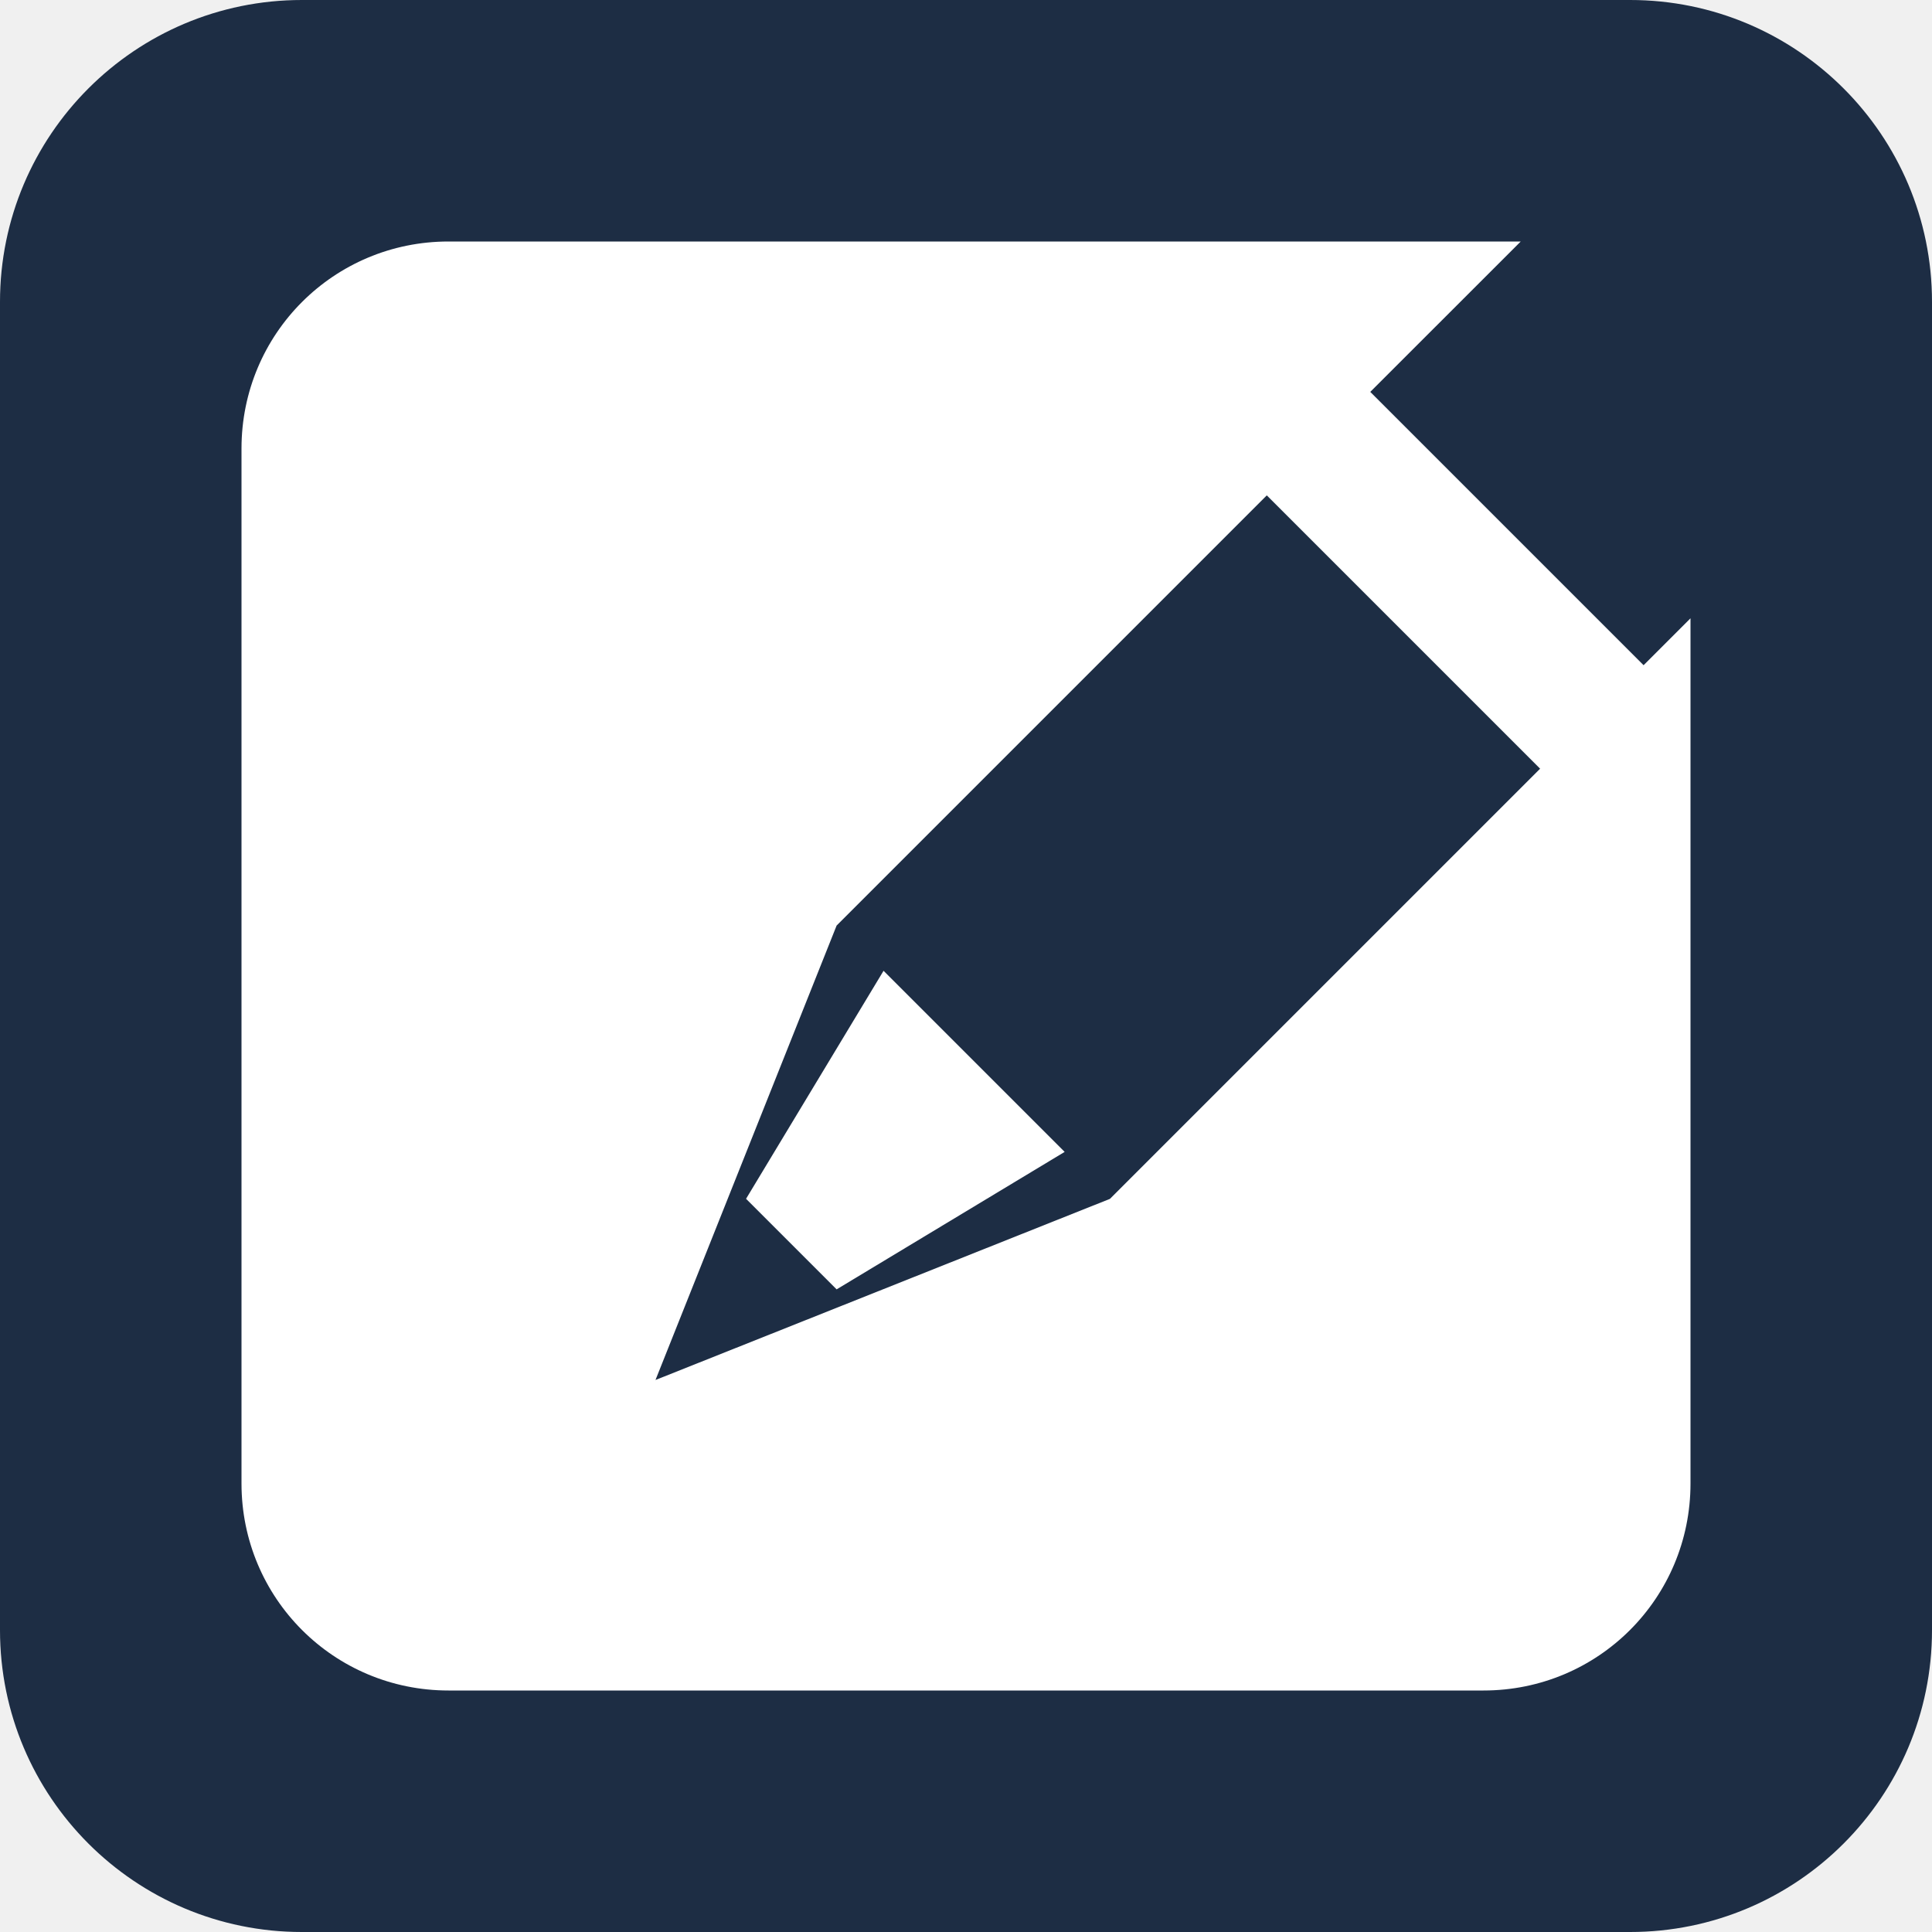
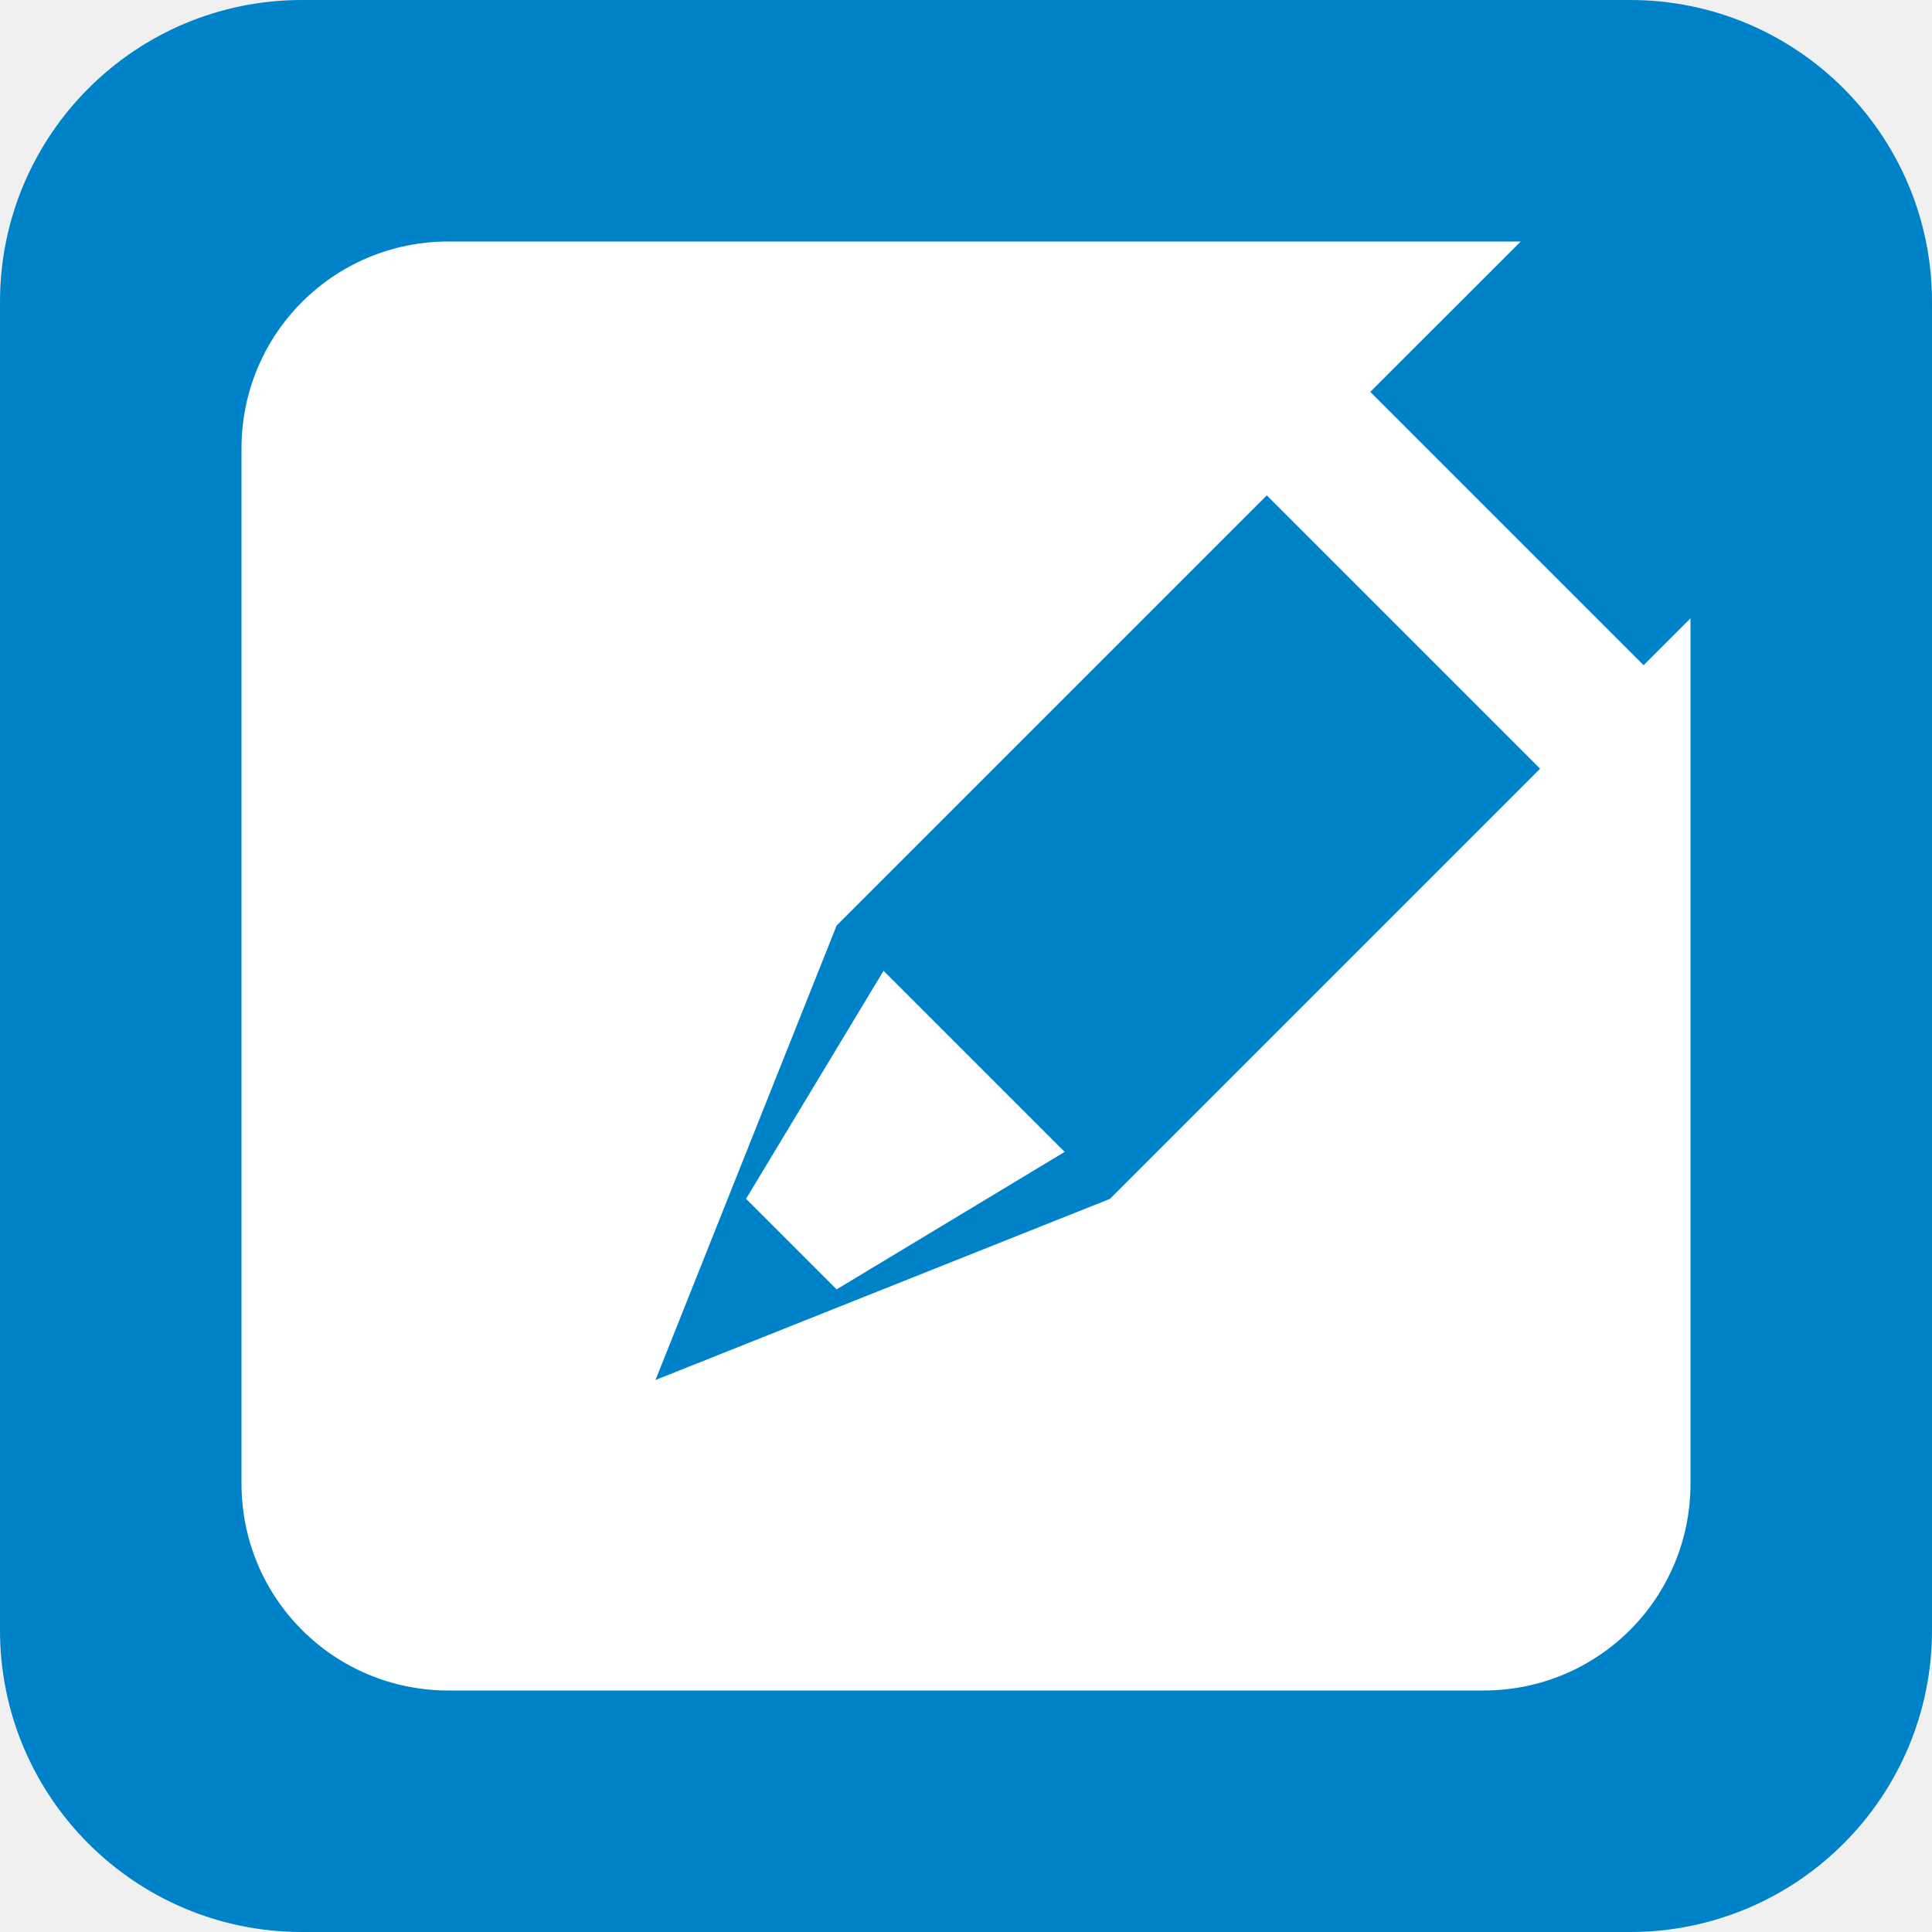
- <svg xmlns="http://www.w3.org/2000/svg" version="1.1" xml:space="preserve" height="32" width="32" enable-background="new 0 0 595.275 311.111" y="0px" x="0px" viewBox="0 0 32 32">
-   <rect rx="5" ry="5" height="32" width="32" y="-0" x="0" fill="#1d2d44" />
-   <path fill="#fff" d="m7.429 4c-1.899 0-3.429 1.529-3.429 3.429v17.142c0 1.899 1.529 3.429 3.429 3.429h17.143c1.899 0 3.428-1.529 3.428-3.429v-14.33l-0.777 0.777-4.527-4.527 2.492-2.491h-17.759zm13.553 4.205 4.527 4.527-7.125 7.125-7.527 3 3-7.527 7.125-7.125zm-6.348 7.875-2.277 3.776 1.5 1.5 3.777-2.277-3-3z" />
+ <svg xmlns="http://www.w3.org/2000/svg" xml:space="preserve" height="32" viewBox="0 0 32 32" width="32" version="1.1" y="0px" x="0px" enable-background="new 0 0 595.275 311.111">
+   <rect rx="5" ry="5" height="32" width="32" y="-0" x="0" fill="#0082c9" />
+   <path d="m7.429 4c-1.899 0-3.429 1.529-3.429 3.429v17.142c0 1.899 1.529 3.429 3.429 3.429h17.143c1.899 0 3.428-1.529 3.428-3.429v-14.33l-0.777 0.777-4.527-4.527 2.492-2.491h-17.759zm13.553 4.205 4.527 4.527-7.125 7.125-7.527 3 3-7.527 7.125-7.125zm-6.348 7.875-2.277 3.776 1.5 1.5 3.777-2.277-3-3z" fill="#fff" />
</svg>
